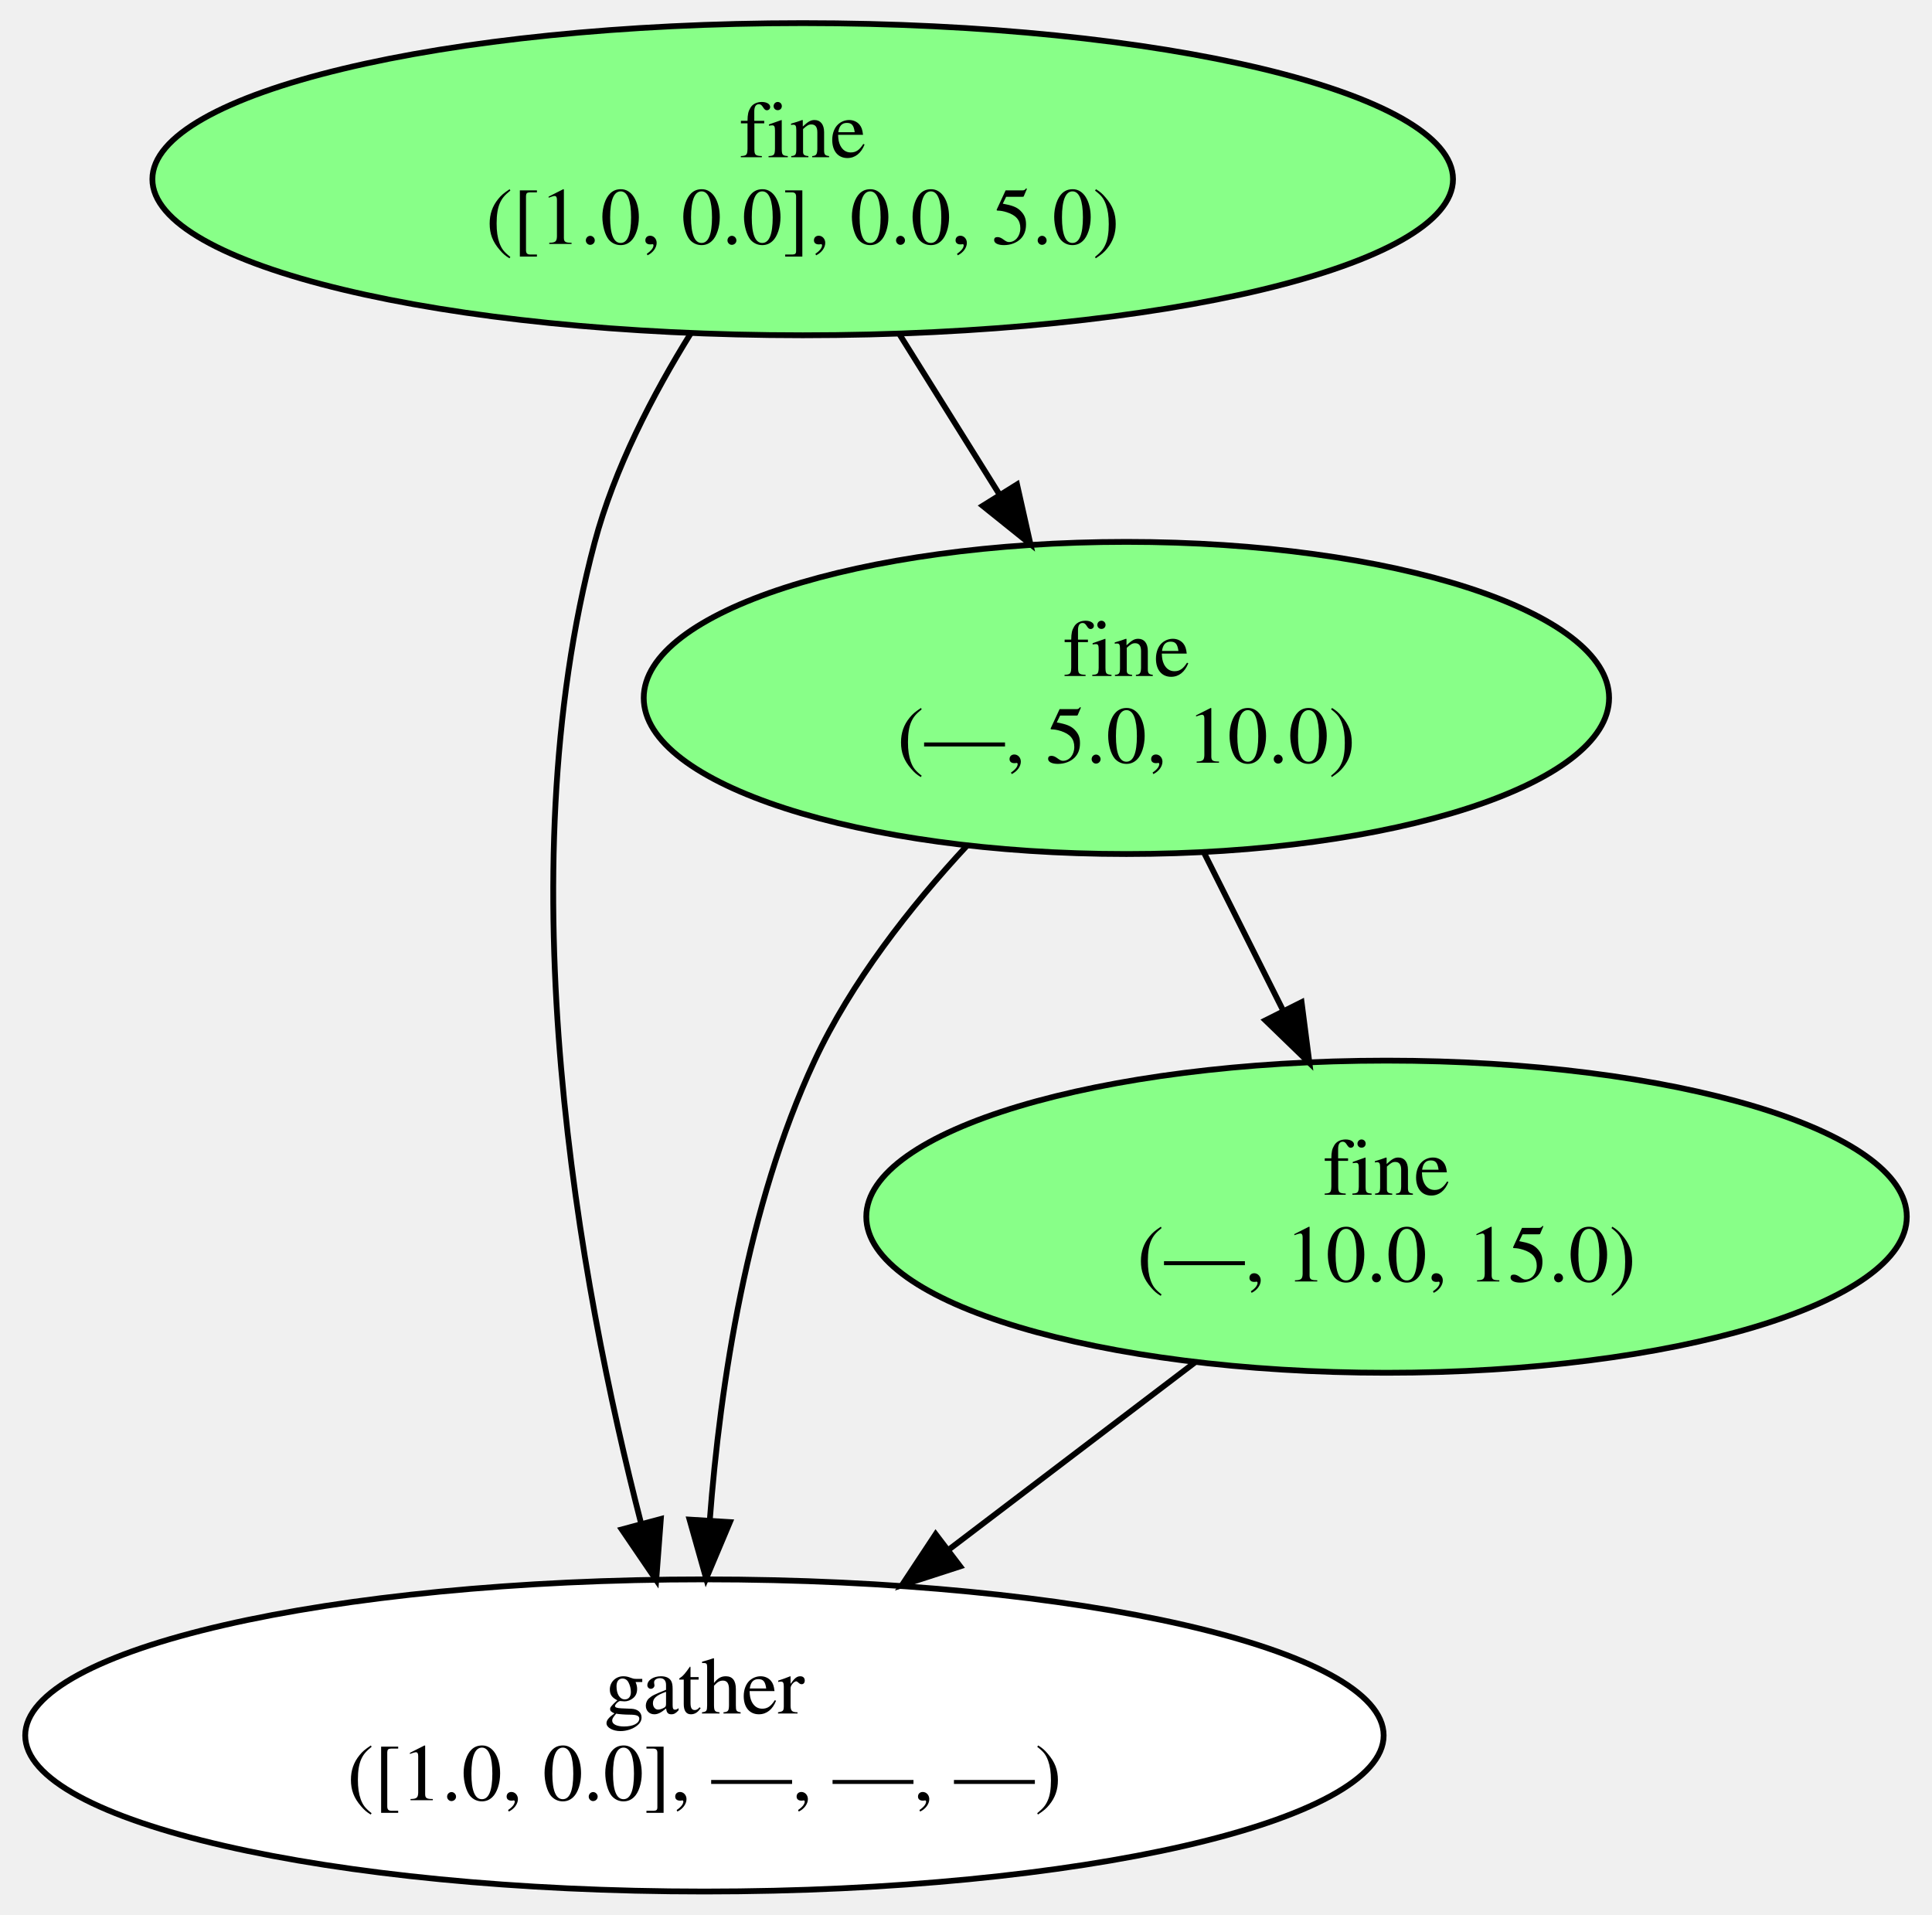
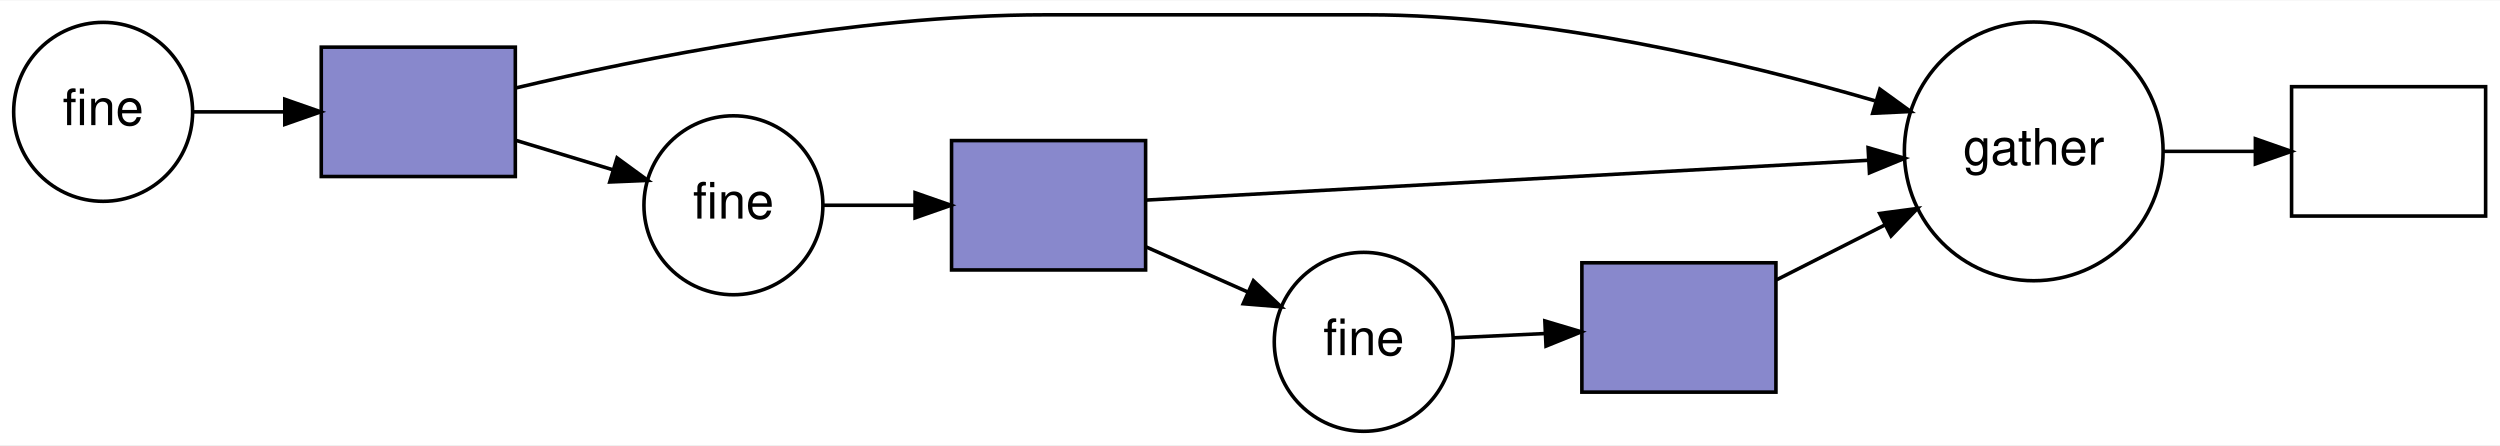
- <svg xmlns="http://www.w3.org/2000/svg" width="334pt" height="331pt" viewBox="0.00 0.00 333.50 331.22" version="1.1" id="svg5243">
-   <defs id="defs5247" />
-   <g id="graph0" class="graph" transform="scale(1 1) rotate(0) translate(4 327.22)">
+ <svg xmlns="http://www.w3.org/2000/svg" width="696pt" height="124pt" viewBox="0.00 0.00 695.68 123.70">
+   <g id="graph0" class="graph" transform="scale(1 1) rotate(0) translate(4 119.7)">
+     <polygon fill="white" stroke="transparent" points="-4,4 -4,-119.7 691.68,-119.7 691.68,4 -4,4" />
    <g id="node1" class="node">
-       <ellipse fill="#ffffff" stroke="#000000" cx="117.5" cy="-27" rx="117.5" ry="27" id="ellipse5173" />
-       <text text-anchor="middle" x="117.5" y="-30.8" font-family="Times,serif" font-size="14.00" fill="#000000" id="text5175">gather </text>
-       <text text-anchor="middle" x="117.5" y="-15.8" font-family="Times,serif" font-size="14.00" fill="#000000" id="text5177"> ([1.0, 0.0], —, —, —)</text>
+       <ellipse fill="none" stroke="black" cx="561.93" cy="-77.7" rx="36" ry="36" />
+       <text text-anchor="middle" x="561.93" y="-74" font-family="helvetica" font-size="14.00">gather</text>
    </g>
    <g id="node2" class="node">
-       <ellipse fill="#88ff88" stroke="#000000" cx="134.5" cy="-296.22" rx="112.5" ry="27" id="ellipse5182" />
-       <text text-anchor="middle" x="134.5" y="-300.02" font-family="Times,serif" font-size="14.00" fill="#000000" id="text5184">fine </text>
-       <text text-anchor="middle" x="134.5" y="-285.02" font-family="Times,serif" font-size="14.00" fill="#000000" id="text5186"> ([1.0, 0.0], 0.0, 5.0)</text>
+       <polygon fill="none" stroke="black" points="687.68,-95.7 633.68,-95.7 633.68,-59.7 687.68,-59.7 687.68,-95.7" />
    </g>
    <g id="edge1" class="edge">
-       <path fill="none" stroke="#000000" d="M115.24,-269.72C108.56,-258.98 101.9,-246.11 98.5,-233.35 83.076,-175.38 95.807,-105.38 106.56,-63.615" id="path5191" />
-       <polygon fill="#000000" stroke="#000000" points="109.96,-64.448 109.16,-53.883 103.197,-62.641 109.96,-64.448" id="polygon5193" />
+       <path fill="none" stroke="black" d="M597.86,-77.7C606.16,-77.7 615.03,-77.7 623.38,-77.7" />
+       <polygon fill="black" stroke="black" points="623.61,-81.2 633.61,-77.7 623.61,-74.2 623.61,-81.2" />
    </g>
    <g id="node3" class="node">
-       <ellipse fill="#88ff88" stroke="#000000" cx="190.5" cy="-206.48" rx="83.5" ry="27" id="ellipse5198" />
-       <text text-anchor="middle" x="190.5" y="-210.28" font-family="Times,serif" font-size="14.00" fill="#000000" id="text5200">fine </text>
-       <text text-anchor="middle" x="190.5" y="-195.28" font-family="Times,serif" font-size="14.00" fill="#000000" id="text5202"> (—, 5.0, 10.0)</text>
+       <polygon fill="#8888cc" stroke="black" points="490.19,-46.7 436.19,-46.7 436.19,-10.7 490.19,-10.7 490.19,-46.7" />
    </g>
    <g id="edge2" class="edge">
-       <path fill="none" stroke="#000000" d="M151.3,-269.3C156.72,-260.61 162.81,-250.85 168.55,-241.66" id="path5207" />
-       <polygon fill="#000000" stroke="#000000" points="171.579,-243.417 173.9,-233.08 165.639,-239.714 171.579,-243.417" id="polygon5209" />
+       <path fill="none" stroke="black" d="M490.37,-41.96C499.62,-46.65 510.26,-52.03 520.42,-57.18" />
+       <polygon fill="black" stroke="black" points="519.07,-60.42 529.57,-61.81 522.23,-54.17 519.07,-60.42" />
+     </g>
+     <g id="node4" class="node">
+       <polygon fill="#8888cc" stroke="black" points="139.4,-106.7 85.4,-106.7 85.4,-70.7 139.4,-70.7 139.4,-106.7" />
    </g>
    <g id="edge3" class="edge">
-       <path fill="none" stroke="#000000" d="M162.95,-180.96C153.1,-170.35 142.87,-157.31 136.5,-143.61 124.89,-118.66 120.23,-87.841 118.42,-64.151" id="path5214" />
-       <polygon fill="#000000" stroke="#000000" points="121.912,-63.909 117.8,-54.145 114.925,-64.342 121.912,-63.909" id="polygon5216" />
+       <path fill="none" stroke="black" d="M139.64,-95.37C173.43,-103.37 234.08,-115.7 286.79,-115.7 286.79,-115.7 286.79,-115.7 376.49,-115.7 425.65,-115.7 480.69,-102.59 517.75,-91.77" />
+       <polygon fill="black" stroke="black" points="519.12,-95.01 527.7,-88.79 517.12,-88.3 519.12,-95.01" />
    </g>
-     <g id="node4" class="node">
-       <ellipse fill="#88ff88" stroke="#000000" cx="235.5" cy="-116.74" rx="90" ry="27" id="ellipse5221" />
-       <text text-anchor="middle" x="235.5" y="-120.54" font-family="Times,serif" font-size="14.00" fill="#000000" id="text5223">fine </text>
-       <text text-anchor="middle" x="235.5" y="-105.54" font-family="Times,serif" font-size="14.00" fill="#000000" id="text5225"> (—, 10.0, 15.0)</text>
+     <g id="node7" class="node">
+       <ellipse fill="none" stroke="black" cx="200.09" cy="-62.7" rx="24.9" ry="24.9" />
+       <text text-anchor="middle" x="200.09" y="-59" font-family="helvetica" font-size="14.00">fine</text>
+     </g>
+     <g id="edge7" class="edge">
+       <path fill="none" stroke="black" d="M139.57,-80.76C148.09,-78.17 157.64,-75.28 166.55,-72.57" />
+       <polygon fill="black" stroke="black" points="167.71,-75.88 176.27,-69.62 165.68,-69.18 167.71,-75.88" />
+     </g>
+     <g id="node5" class="node">
+       <polygon fill="#8888cc" stroke="black" points="314.79,-80.7 260.79,-80.7 260.79,-44.7 314.79,-44.7 314.79,-80.7" />
    </g>
    <g id="edge4" class="edge">
-       <path fill="none" stroke="#000000" d="M204,-179.56C208.27,-171.05 213.05,-161.51 217.57,-152.49" id="path5230" />
-       <polygon fill="#000000" stroke="#000000" points="220.804,-153.848 222.16,-143.34 214.548,-150.709 220.804,-153.848" id="polygon5232" />
+       <path fill="none" stroke="black" d="M314.89,-64.14C361.22,-66.69 458.39,-72.05 515.78,-75.21" />
+       <polygon fill="black" stroke="black" points="515.84,-78.72 526.01,-75.77 516.22,-71.73 515.84,-78.72" />
+     </g>
+     <g id="node8" class="node">
+       <ellipse fill="none" stroke="black" cx="375.49" cy="-24.7" rx="24.9" ry="24.9" />
+       <text text-anchor="middle" x="375.49" y="-21" font-family="helvetica" font-size="14.00">fine</text>
+     </g>
+     <g id="edge9" class="edge">
+       <path fill="none" stroke="black" d="M314.97,-51.09C323.88,-47.14 333.94,-42.68 343.21,-38.57" />
+       <polygon fill="black" stroke="black" points="344.79,-41.7 352.51,-34.44 341.95,-35.3 344.79,-41.7" />
+     </g>
+     <g id="node6" class="node">
+       <ellipse fill="none" stroke="black" cx="24.7" cy="-88.7" rx="24.9" ry="24.9" />
+       <text text-anchor="middle" x="24.7" y="-85" font-family="helvetica" font-size="14.00">fine</text>
    </g>
    <g id="edge5" class="edge">
-       <path fill="none" stroke="#000000" d="M202.32,-91.504C189.1,-81.45 173.72,-69.757 159.72,-59.111" id="path5237" />
-       <polygon fill="#000000" stroke="#000000" points="161.739,-56.249 151.66,-52.983 157.502,-61.822 161.739,-56.249" id="polygon5239" />
+       <path fill="none" stroke="black" d="M49.57,-88.7C57.46,-88.7 66.42,-88.7 75.02,-88.7" />
+       <polygon fill="black" stroke="black" points="75.25,-92.2 85.25,-88.7 75.25,-85.2 75.25,-92.2" />
+     </g>
+     <g id="edge6" class="edge">
+       <path fill="none" stroke="black" d="M224.97,-62.7C232.85,-62.7 241.81,-62.7 250.42,-62.7" />
+       <polygon fill="black" stroke="black" points="250.64,-66.2 260.64,-62.7 250.64,-59.2 250.64,-66.2" />
+     </g>
+     <g id="edge8" class="edge">
+       <path fill="none" stroke="black" d="M400.36,-25.81C408.25,-26.18 417.21,-26.6 425.81,-27" />
+       <polygon fill="black" stroke="black" points="425.89,-30.51 436.04,-27.48 426.21,-23.51 425.89,-30.51" />
    </g>
  </g>
</svg>
